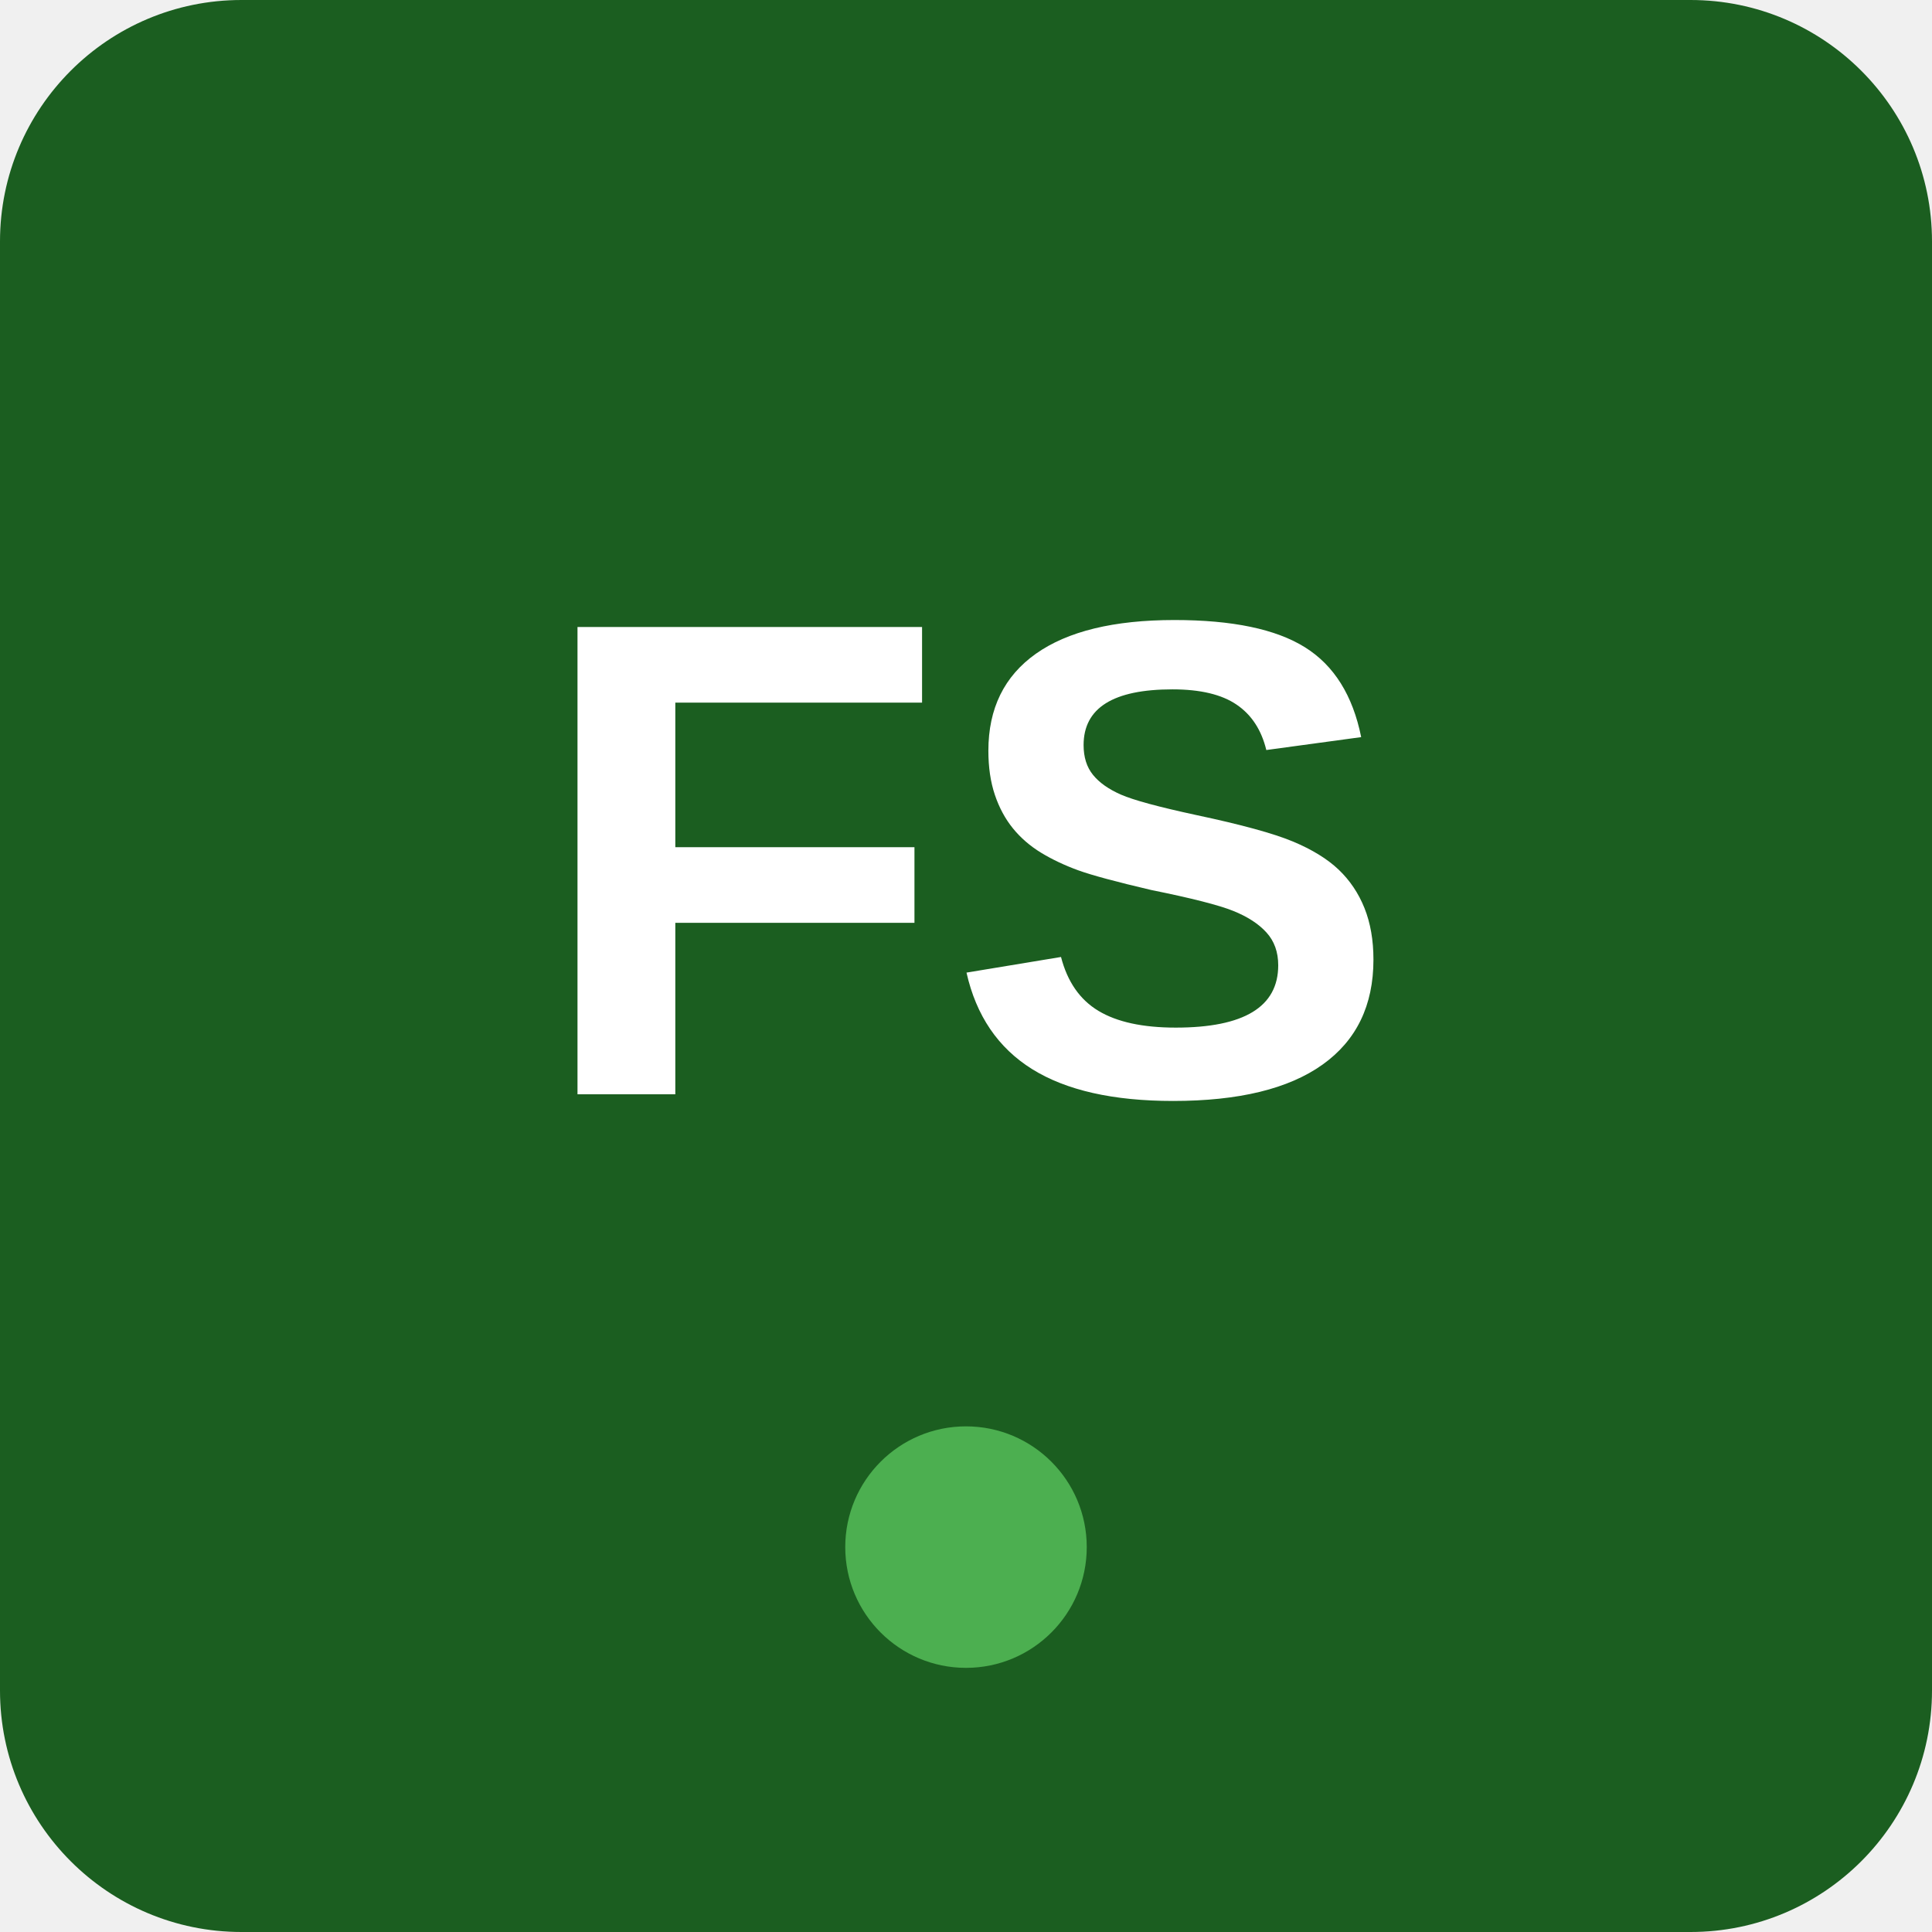
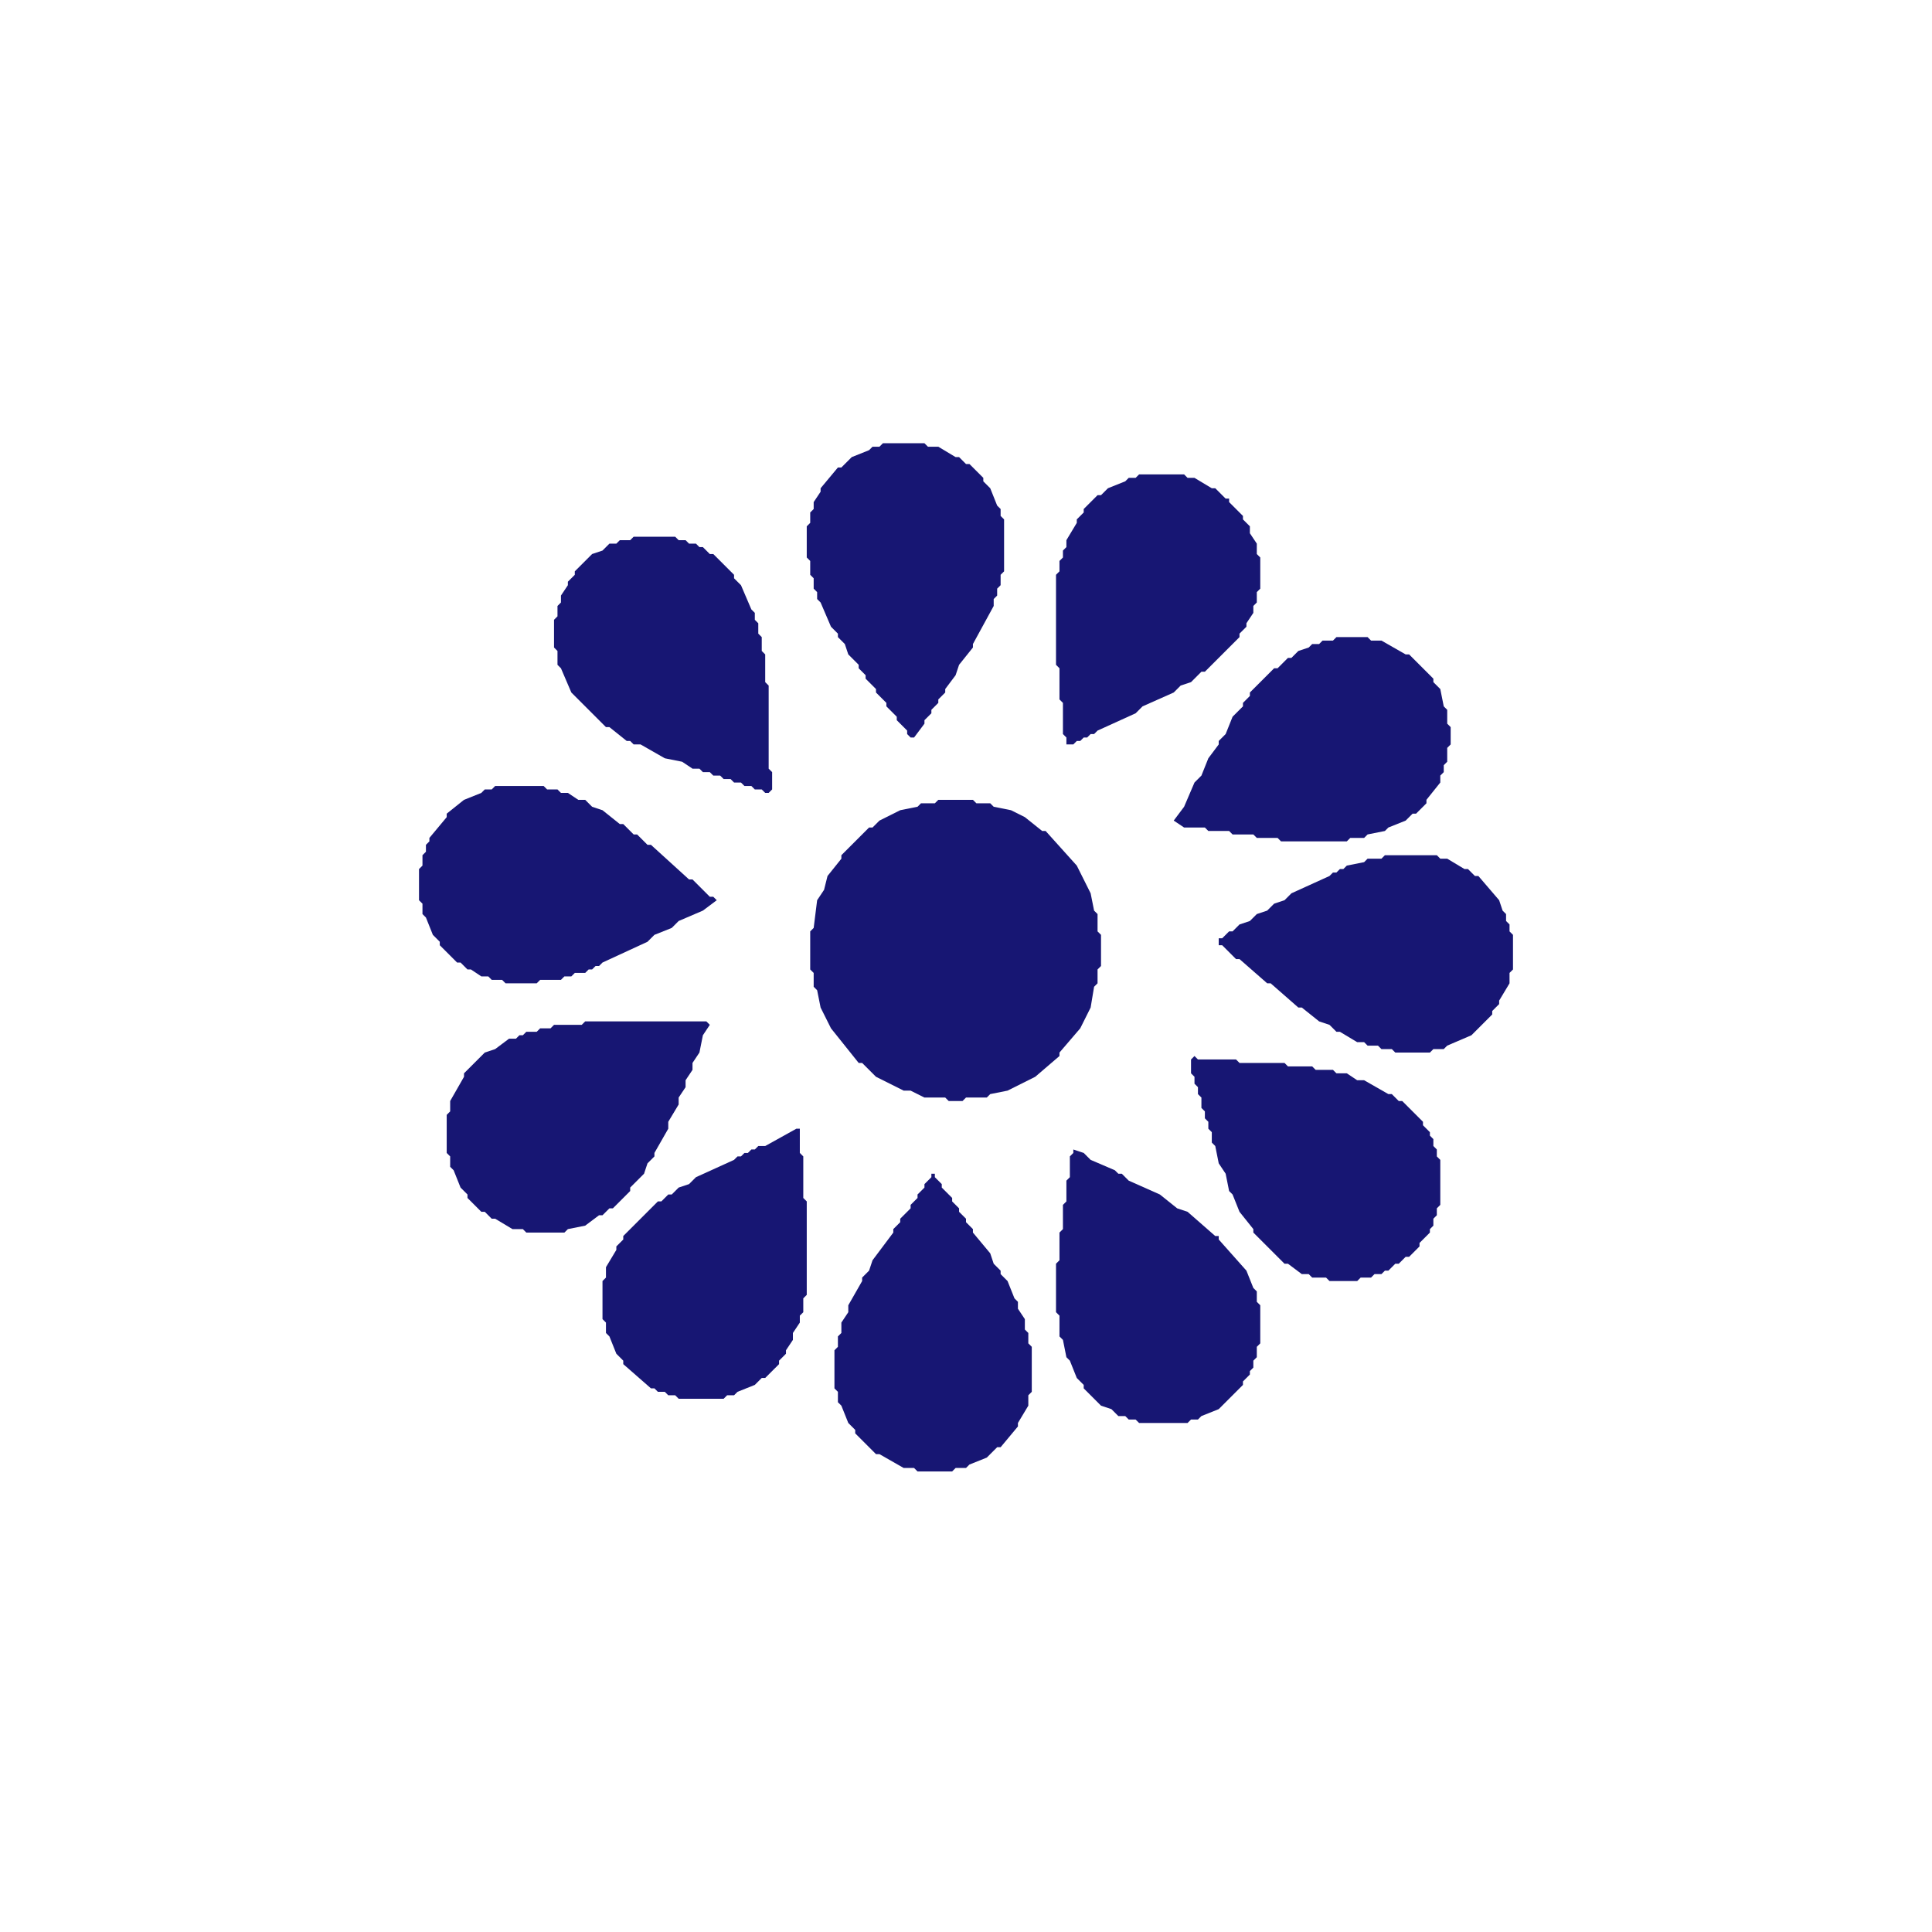
<svg xmlns="http://www.w3.org/2000/svg" width="512" height="512" viewBox="0 0 512 512">
-   <rect width="512" height="512" rx="64" fill="#1B5E20" />
-   <text x="256" y="290" font-family="Arial,sans-serif" font-size="180" font-weight="bold" fill="white" text-anchor="middle">FS</text>
-   <circle cx="256" cy="410" r="32" fill="#4CAF50" />
+   <rect width="512" height="512" fill="#FFFFFF" />
+   <g transform="translate(97.280 109.207) scale(0.917457)">
+     <g fill="#171673" fill-rule="evenodd">
+       <path d="M 163 220 L 163 221 L 161 223 L 161 224 L 159 226 L 159 227 L 157 229 L 157 230 L 154 233 L 154 234 L 152 236 L 152 237 L 146 245 L 145 248 L 143 250 L 143 251 L 139 258 L 139 260 L 137 263 L 137 266 L 136 267 L 136 270 L 135 271 L 135 282 L 136 283 L 136 286 L 137 287 L 139 292 L 141 294 L 141 295 L 147 301 L 148 301 L 155 305 L 158 305 L 159 306 L 169 306 L 170 305 L 173 305 L 174 304 L 179 302 L 182 299 L 183 299 L 188 293 L 188 292 L 191 287 L 191 284 L 192 283 L 192 270 L 191 269 L 191 266 L 190 265 L 190 262 L 188 259 L 188 257 L 187 256 L 185 251 L 183 249 L 183 248 L 181 246 L 180 243 L 175 237 L 175 236 L 173 234 L 173 233 L 171 231 L 171 230 L 169 228 L 169 227 L 166 224 L 166 223 L 164 221 L 164 220 Z" />\n    <path d="M 204 213 L 204 214 L 203 215 L 203 221 L 202 222 L 202 228 L 201 229 L 201 236 L 200 237 L 200 245 L 199 246 L 199 260 L 200 261 L 200 267 L 201 268 L 202 273 L 203 274 L 205 279 L 207 281 L 207 282 L 212 287 L 215 288 L 217 290 L 219 290 L 220 291 L 222 291 L 223 292 L 237 292 L 238 291 L 240 291 L 241 290 L 246 288 L 253 281 L 253 280 L 255 278 L 255 277 L 256 276 L 256 274 L 257 273 L 257 270 L 258 269 L 258 258 L 257 257 L 257 254 L 256 253 L 254 248 L 246 239 L 246 238 L 245 238 L 237 231 L 234 230 L 229 226 L 220 222 L 218 220 L 217 220 L 216 219 L 209 216 L 207 214 Z" />\n    <path d="M 125 207 L 124 207 L 115 212 L 113 212 L 112 213 L 111 213 L 110 214 L 109 214 L 108 215 L 107 215 L 106 216 L 95 221 L 93 223 L 90 224 L 88 226 L 87 226 L 85 228 L 84 228 L 74 238 L 74 239 L 72 241 L 72 242 L 69 247 L 69 250 L 68 251 L 68 262 L 69 263 L 69 266 L 70 267 L 72 272 L 74 274 L 74 275 L 82 282 L 83 282 L 84 283 L 86 283 L 87 284 L 89 284 L 90 285 L 103 285 L 104 284 L 106 284 L 107 283 L 112 281 L 114 279 L 115 279 L 119 275 L 119 274 L 121 272 L 121 271 L 123 268 L 123 266 L 125 263 L 125 261 L 126 260 L 126 256 L 127 255 L 127 228 L 126 227 L 126 215 L 125 214 Z" />\n    <path d="M 238 187 L 238 191 L 239 192 L 239 194 L 240 195 L 240 197 L 241 198 L 241 201 L 242 202 L 242 204 L 243 205 L 243 207 L 244 208 L 244 211 L 245 212 L 246 217 L 248 220 L 249 225 L 250 226 L 252 231 L 256 236 L 256 237 L 265 246 L 266 246 L 270 249 L 272 249 L 273 250 L 277 250 L 278 251 L 286 251 L 287 250 L 290 250 L 291 249 L 293 249 L 294 248 L 295 248 L 297 246 L 298 246 L 300 244 L 301 244 L 304 241 L 304 240 L 307 237 L 307 236 L 308 235 L 308 233 L 309 232 L 309 230 L 310 229 L 310 216 L 309 215 L 309 213 L 308 212 L 308 210 L 307 209 L 307 208 L 305 206 L 305 205 L 299 199 L 298 199 L 296 197 L 295 197 L 288 193 L 286 193 L 283 191 L 280 191 L 279 190 L 274 190 L 273 189 L 266 189 L 265 188 L 252 188 L 251 187 L 240 187 L 239 186 Z" />\n    <path d="M 98 176 L 63 176 L 62 177 L 54 177 L 53 178 L 50 178 L 49 179 L 46 179 L 45 180 L 44 180 L 43 181 L 41 181 L 37 184 L 34 185 L 28 191 L 28 192 L 24 199 L 24 202 L 23 203 L 23 214 L 24 215 L 24 218 L 25 219 L 27 224 L 29 226 L 29 227 L 33 231 L 34 231 L 36 233 L 37 233 L 42 236 L 45 236 L 46 237 L 57 237 L 58 236 L 63 235 L 67 232 L 68 232 L 70 230 L 71 230 L 76 225 L 76 224 L 80 220 L 81 217 L 83 215 L 83 214 L 87 207 L 87 205 L 90 200 L 90 198 L 92 195 L 92 193 L 94 190 L 94 188 L 96 185 L 97 180 L 99 177 Z" />\n    <path d="M 246 152 L 246 154 L 247 154 L 251 158 L 252 158 L 260 165 L 261 165 L 269 172 L 270 172 L 275 176 L 278 177 L 280 179 L 281 179 L 286 182 L 288 182 L 289 183 L 292 183 L 293 184 L 296 184 L 297 185 L 307 185 L 308 184 L 311 184 L 312 183 L 319 180 L 325 174 L 325 173 L 327 171 L 327 170 L 330 165 L 330 162 L 331 161 L 331 151 L 330 150 L 330 148 L 329 147 L 329 145 L 328 144 L 327 141 L 321 134 L 320 134 L 318 132 L 317 132 L 312 129 L 310 129 L 309 128 L 294 128 L 293 129 L 289 129 L 288 130 L 283 131 L 282 132 L 281 132 L 280 133 L 279 133 L 278 134 L 267 139 L 265 141 L 262 142 L 260 144 L 257 145 L 255 147 L 252 148 L 250 150 L 249 150 L 247 152 Z" />\n    <path d="M 165 112 L 164 113 L 160 113 L 159 114 L 154 115 L 148 118 L 146 120 L 145 120 L 137 128 L 137 129 L 133 134 L 132 138 L 130 141 L 129 149 L 128 150 L 128 161 L 129 162 L 129 166 L 130 167 L 131 172 L 134 178 L 142 188 L 143 188 L 147 192 L 155 196 L 157 196 L 161 198 L 167 198 L 168 199 L 172 199 L 173 198 L 179 198 L 180 197 L 185 196 L 193 192 L 200 186 L 200 185 L 206 178 L 209 172 L 210 166 L 211 165 L 211 161 L 212 160 L 212 151 L 211 150 L 211 145 L 210 144 L 209 139 L 205 131 L 196 121 L 195 121 L 190 117 L 186 115 L 181 114 L 180 113 L 176 113 L 175 112 Z" />\n    <path d="M 15 132 L 15 141 L 16 142 L 16 145 L 17 146 L 19 151 L 21 153 L 21 154 L 26 159 L 27 159 L 29 161 L 30 161 L 33 163 L 35 163 L 36 164 L 39 164 L 40 165 L 49 165 L 50 164 L 56 164 L 57 163 L 59 163 L 60 162 L 63 162 L 64 161 L 65 161 L 66 160 L 67 160 L 68 159 L 81 153 L 83 151 L 88 149 L 90 147 L 97 144 L 101 141 L 100 140 L 99 140 L 94 135 L 93 135 L 82 125 L 81 125 L 78 122 L 77 122 L 74 119 L 73 119 L 68 115 L 65 114 L 63 112 L 61 112 L 58 110 L 56 110 L 55 109 L 52 109 L 51 108 L 37 108 L 36 109 L 34 109 L 33 110 L 28 112 L 23 116 L 23 117 L 18 123 L 18 124 L 17 125 L 17 127 L 16 128 L 16 131 Z" />\n    <path d="M 310 80 L 308 78 L 308 77 L 301 70 L 300 70 L 293 66 L 290 66 L 289 65 L 280 65 L 279 66 L 276 66 L 275 67 L 273 67 L 272 68 L 269 69 L 267 71 L 266 71 L 263 74 L 262 74 L 255 81 L 255 82 L 253 84 L 253 85 L 250 88 L 248 93 L 246 95 L 246 96 L 243 100 L 241 105 L 239 107 L 236 114 L 233 118 L 236 120 L 242 120 L 243 121 L 249 121 L 250 122 L 256 122 L 257 123 L 263 123 L 264 124 L 283 124 L 284 123 L 288 123 L 289 122 L 294 121 L 295 120 L 300 118 L 302 116 L 303 116 L 306 113 L 306 112 L 310 107 L 310 105 L 311 104 L 311 102 L 312 101 L 312 97 L 313 96 L 313 91 L 312 90 L 312 86 L 311 85 Z" />\n    <path d="M 65 41 L 60 46 L 60 47 L 58 49 L 58 50 L 56 53 L 56 55 L 55 56 L 55 59 L 54 60 L 54 68 L 55 69 L 55 73 L 56 74 L 59 81 L 69 91 L 70 91 L 75 95 L 76 95 L 77 96 L 79 96 L 86 100 L 91 101 L 94 103 L 96 103 L 97 104 L 99 104 L 100 105 L 102 105 L 103 106 L 105 106 L 106 107 L 108 107 L 109 108 L 111 108 L 112 109 L 114 109 L 115 110 L 116 110 L 117 109 L 117 104 L 116 103 L 116 79 L 115 78 L 115 70 L 114 69 L 114 65 L 113 64 L 113 61 L 112 60 L 112 58 L 111 57 L 108 50 L 106 48 L 106 47 L 100 41 L 99 41 L 97 39 L 96 39 L 95 38 L 93 38 L 92 37 L 90 37 L 89 36 L 77 36 L 76 37 L 73 37 L 72 38 L 70 38 L 68 40 Z" />\n    <path d="M 245 22 L 244 22 L 239 19 L 237 19 L 236 18 L 223 18 L 222 19 L 220 19 L 219 20 L 214 22 L 212 24 L 211 24 L 207 28 L 207 29 L 205 31 L 205 32 L 202 37 L 202 39 L 201 40 L 201 42 L 200 43 L 200 46 L 199 47 L 199 73 L 200 74 L 200 83 L 201 84 L 201 93 L 202 94 L 202 96 L 204 96 L 205 95 L 206 95 L 207 94 L 208 94 L 209 93 L 210 93 L 211 92 L 222 87 L 224 85 L 233 81 L 235 79 L 238 78 L 241 75 L 242 75 L 252 65 L 252 64 L 254 62 L 254 61 L 256 58 L 256 56 L 257 55 L 257 52 L 258 51 L 258 42 L 257 41 L 257 38 L 255 35 L 255 33 L 253 31 L 253 30 L 249 26 L 249 25 L 248 25 Z" />\n    <path d="M 149 9 L 148 10 L 146 10 L 145 11 L 140 13 L 137 16 L 136 16 L 131 22 L 131 23 L 129 26 L 129 28 L 128 29 L 128 32 L 127 33 L 127 42 L 128 43 L 128 47 L 129 48 L 129 51 L 130 52 L 130 54 L 131 55 L 134 62 L 136 64 L 136 65 L 138 67 L 139 70 L 142 73 L 142 74 L 144 76 L 144 77 L 147 80 L 147 81 L 150 84 L 150 85 L 153 88 L 153 89 L 156 92 L 156 93 L 157 94 L 158 94 L 161 90 L 161 89 L 163 87 L 163 86 L 165 84 L 165 83 L 167 81 L 167 80 L 170 76 L 171 73 L 175 68 L 175 67 L 181 56 L 181 54 L 182 53 L 182 51 L 183 50 L 183 47 L 184 46 L 184 31 L 183 30 L 183 28 L 182 27 L 180 22 L 178 20 L 178 19 L 174 15 L 173 15 L 171 13 L 170 13 L 165 10 L 162 10 L 161 9 Z" />\n    
+   </g>
+   </g>
</svg>
